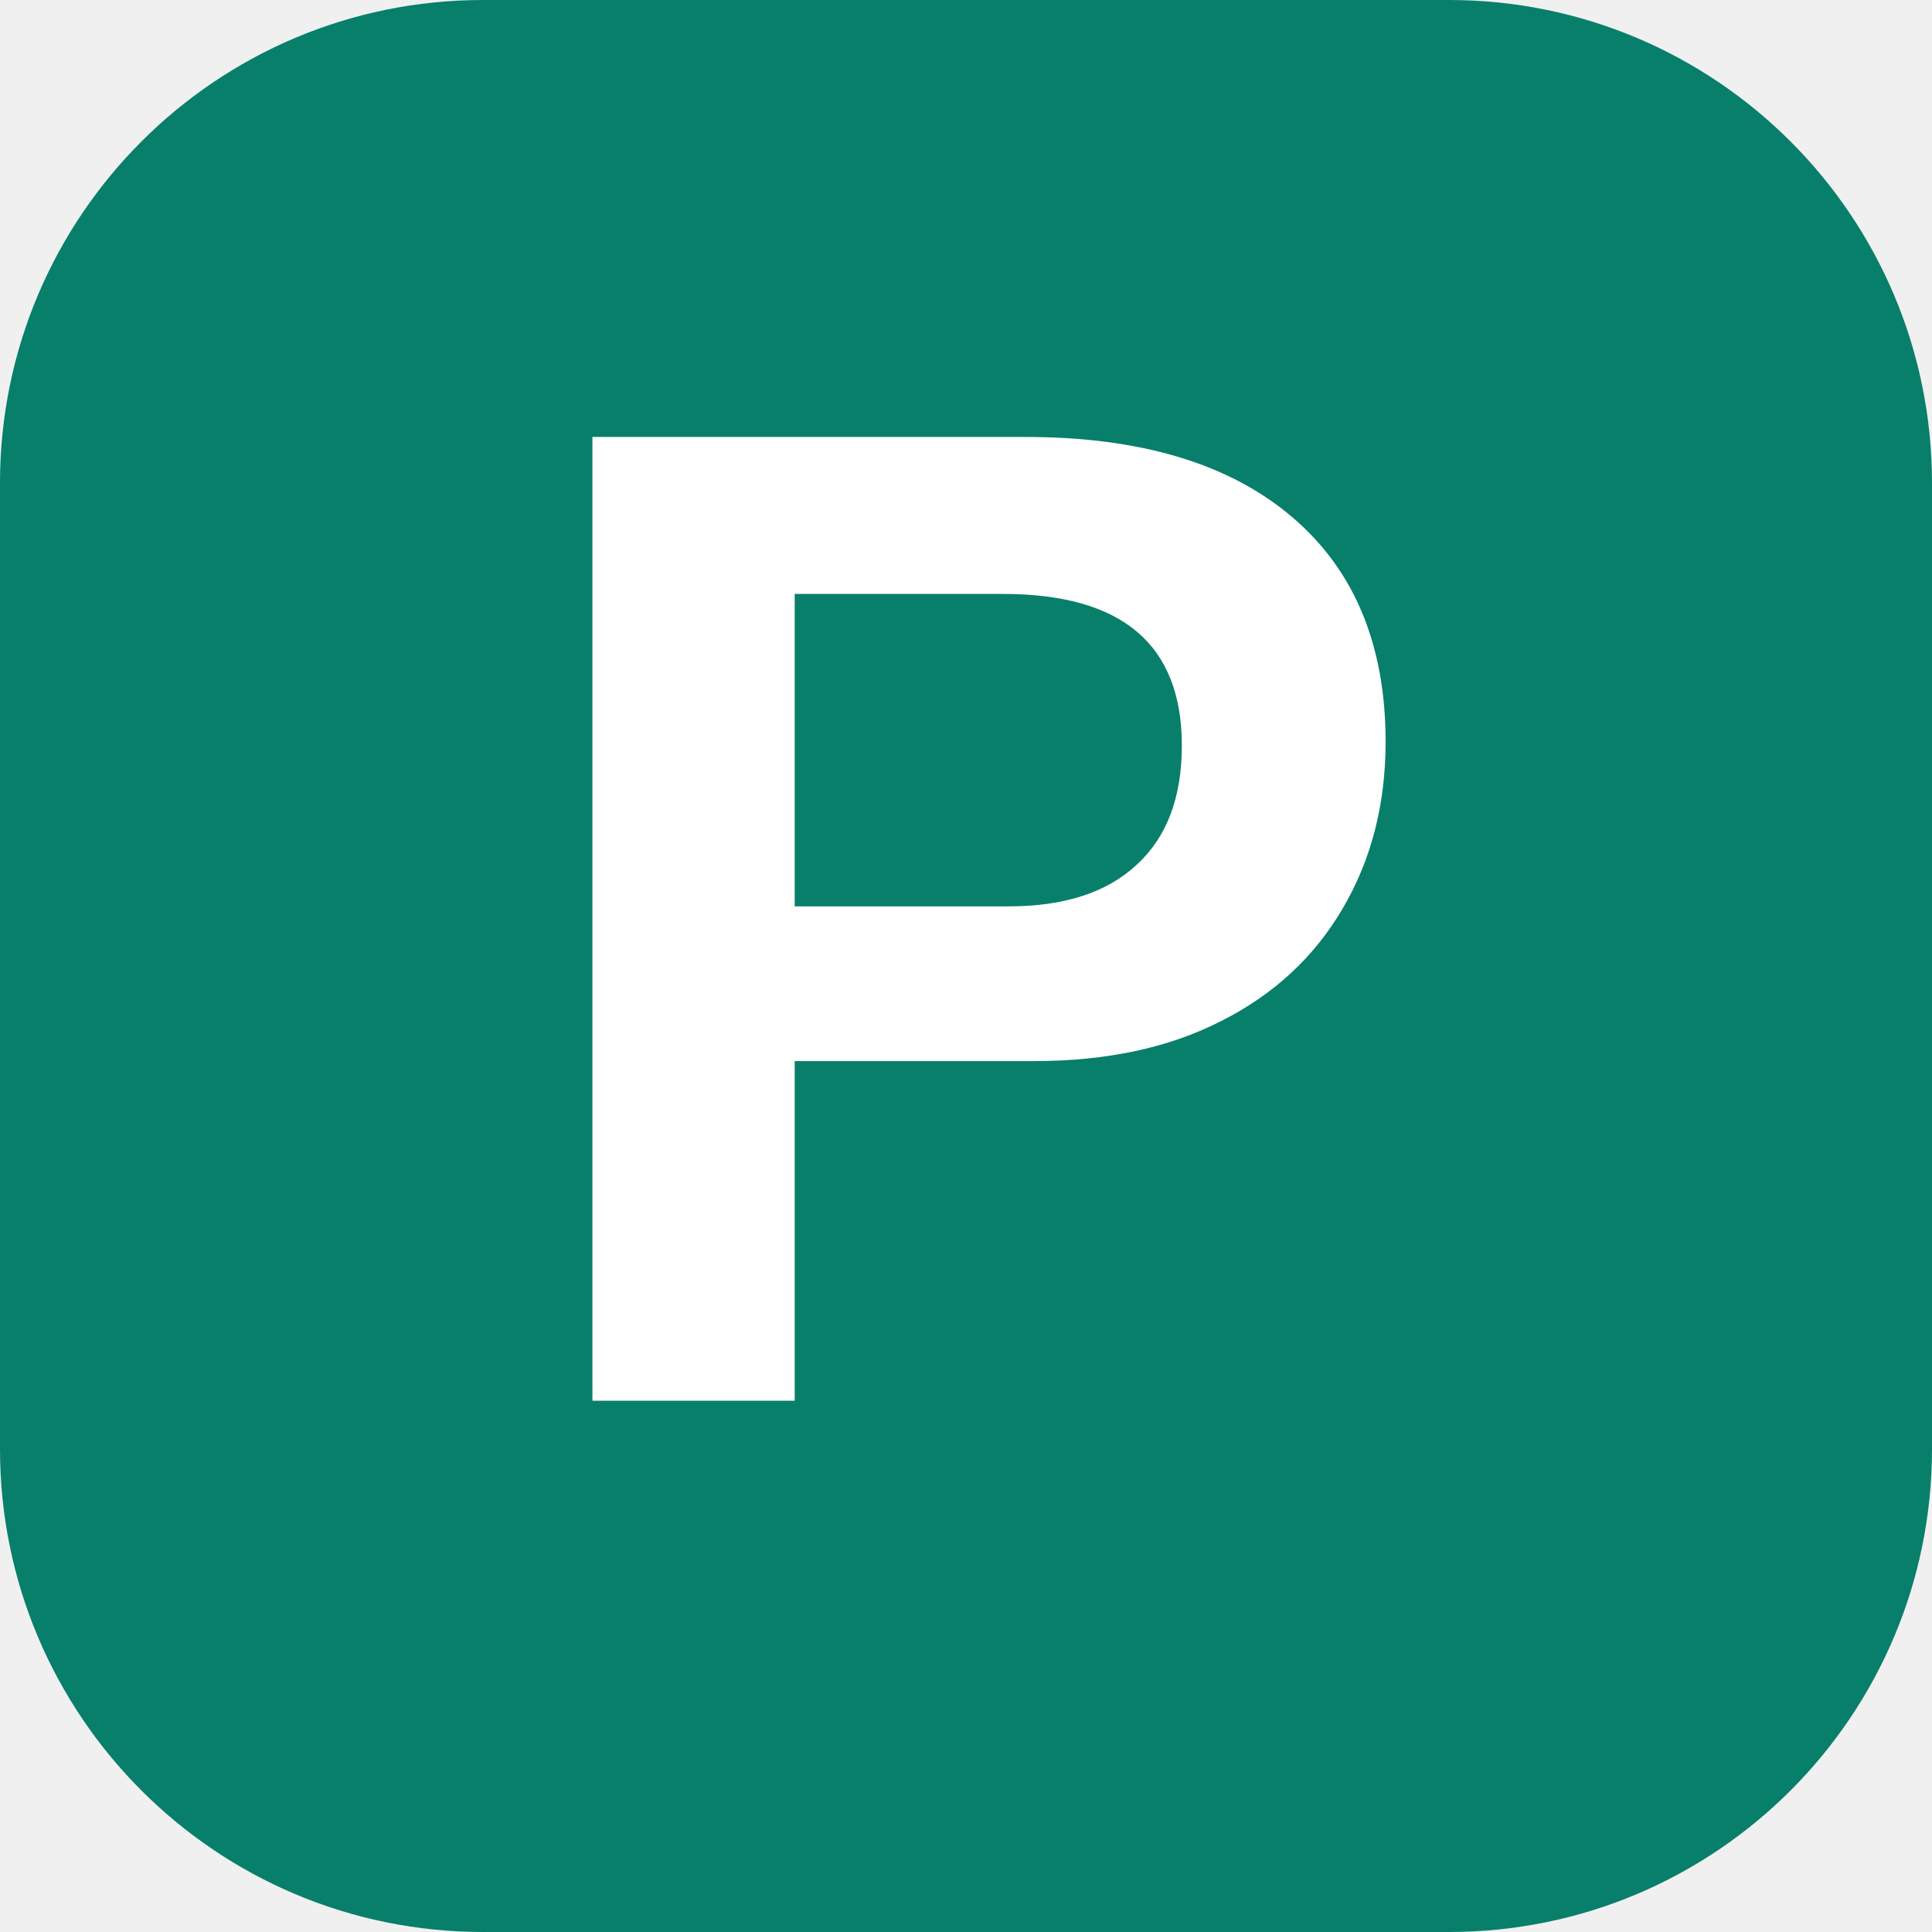
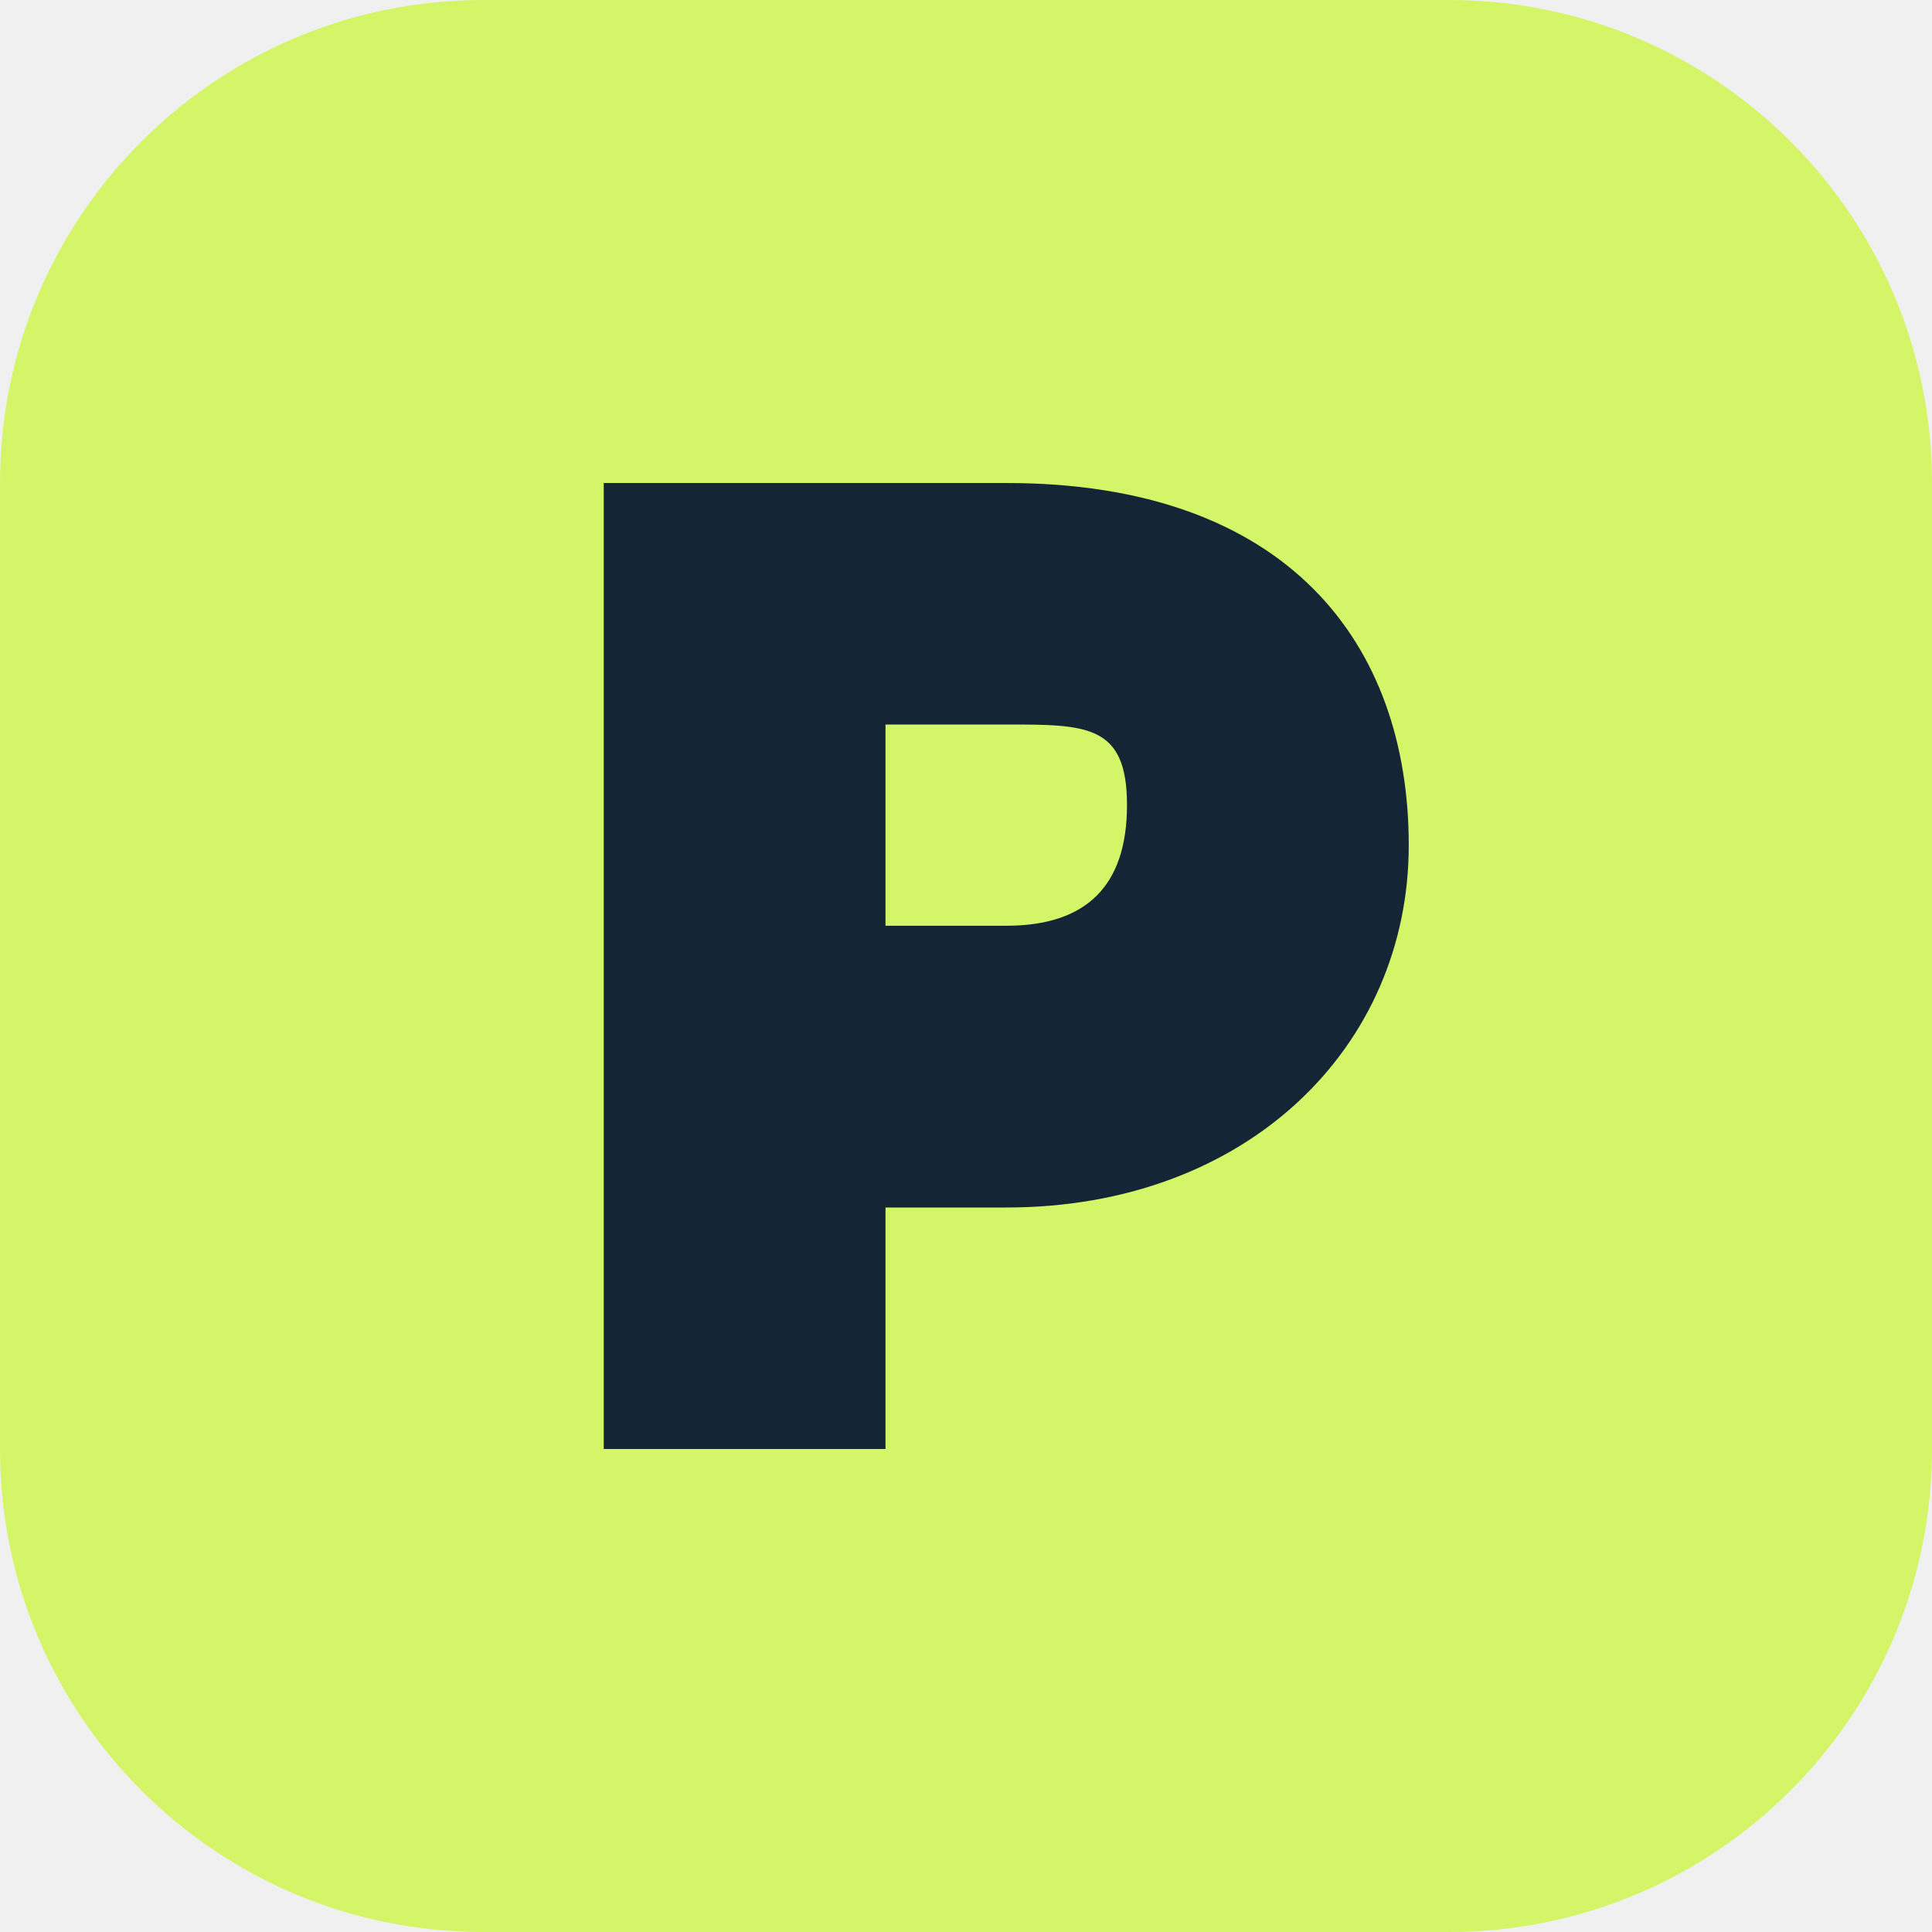
- <svg xmlns="http://www.w3.org/2000/svg" viewBox="0 0 40 40">
-   <rect width="40" height="40" rx="10" fill="#087f6a" />
-   <text x="20" y="29" text-anchor="middle" font-family="Arial,sans-serif" font-size="29" font-weight="bold" fill="white">P</text>
+ <svg xmlns="http://www.w3.org/2000/svg" viewBox="0 0 48 48">
+   <rect width="48" height="48" rx="12" fill="#D5F568" />
+   <path d="M15 36V12h10c7 0 10 4 10 9s-4 9-10 9h-3v6Zm7-13h3c2 0 3-1 3-3s-1-2-3-2h-3Z" fill="#142536" />
</svg>
